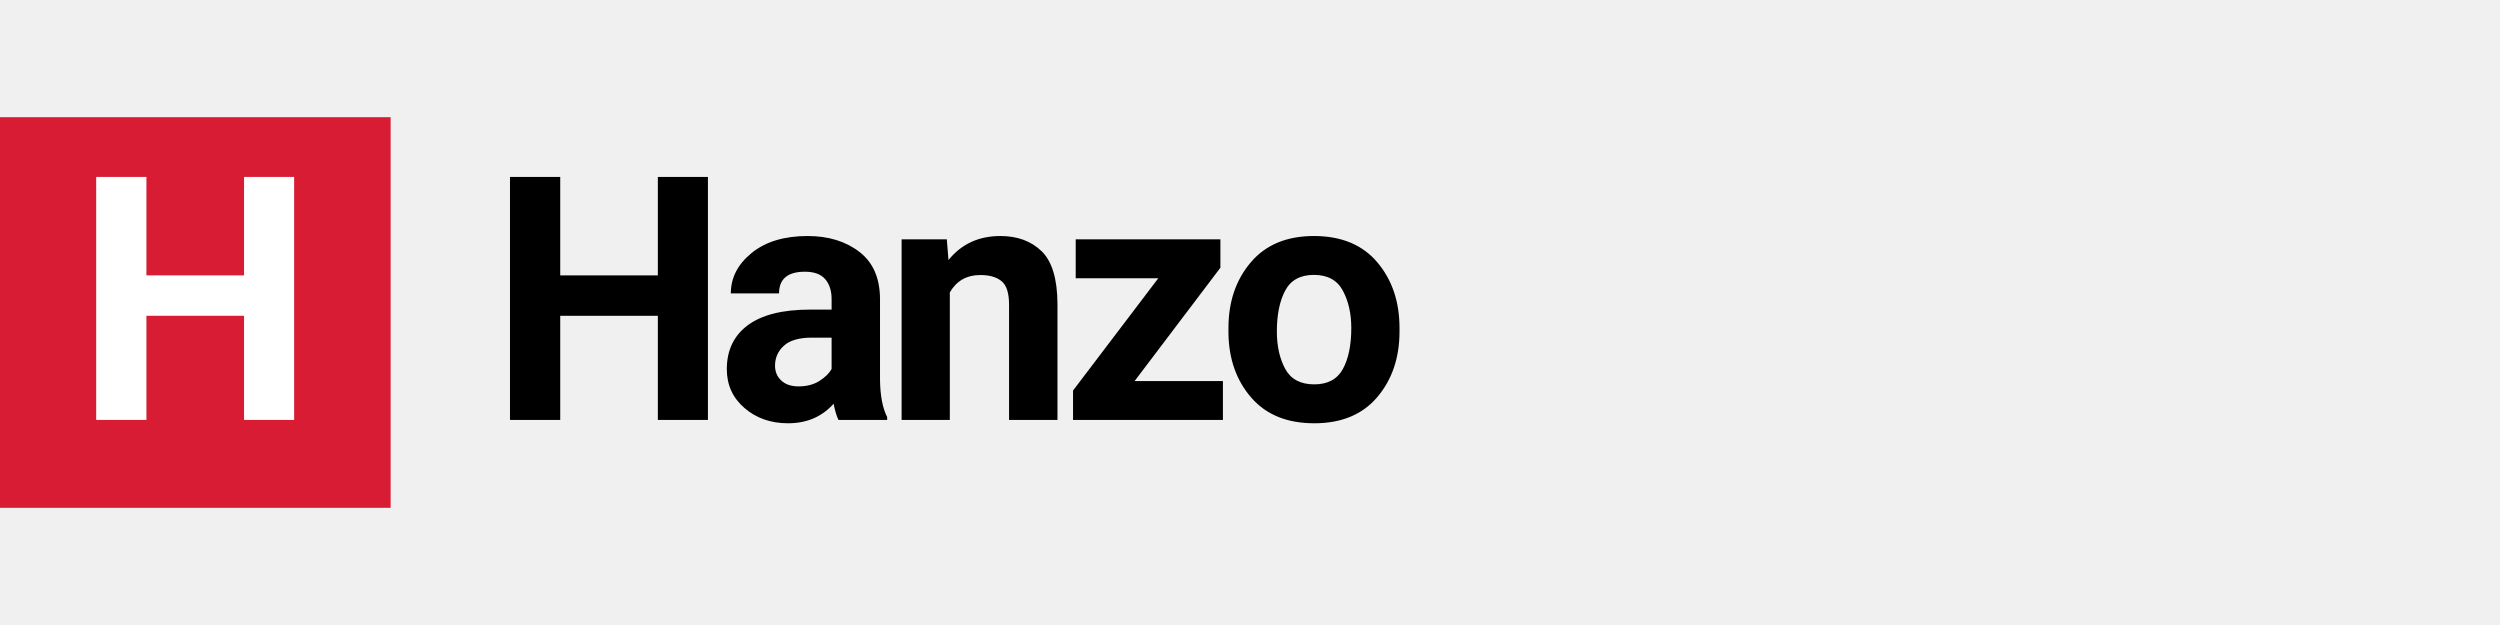
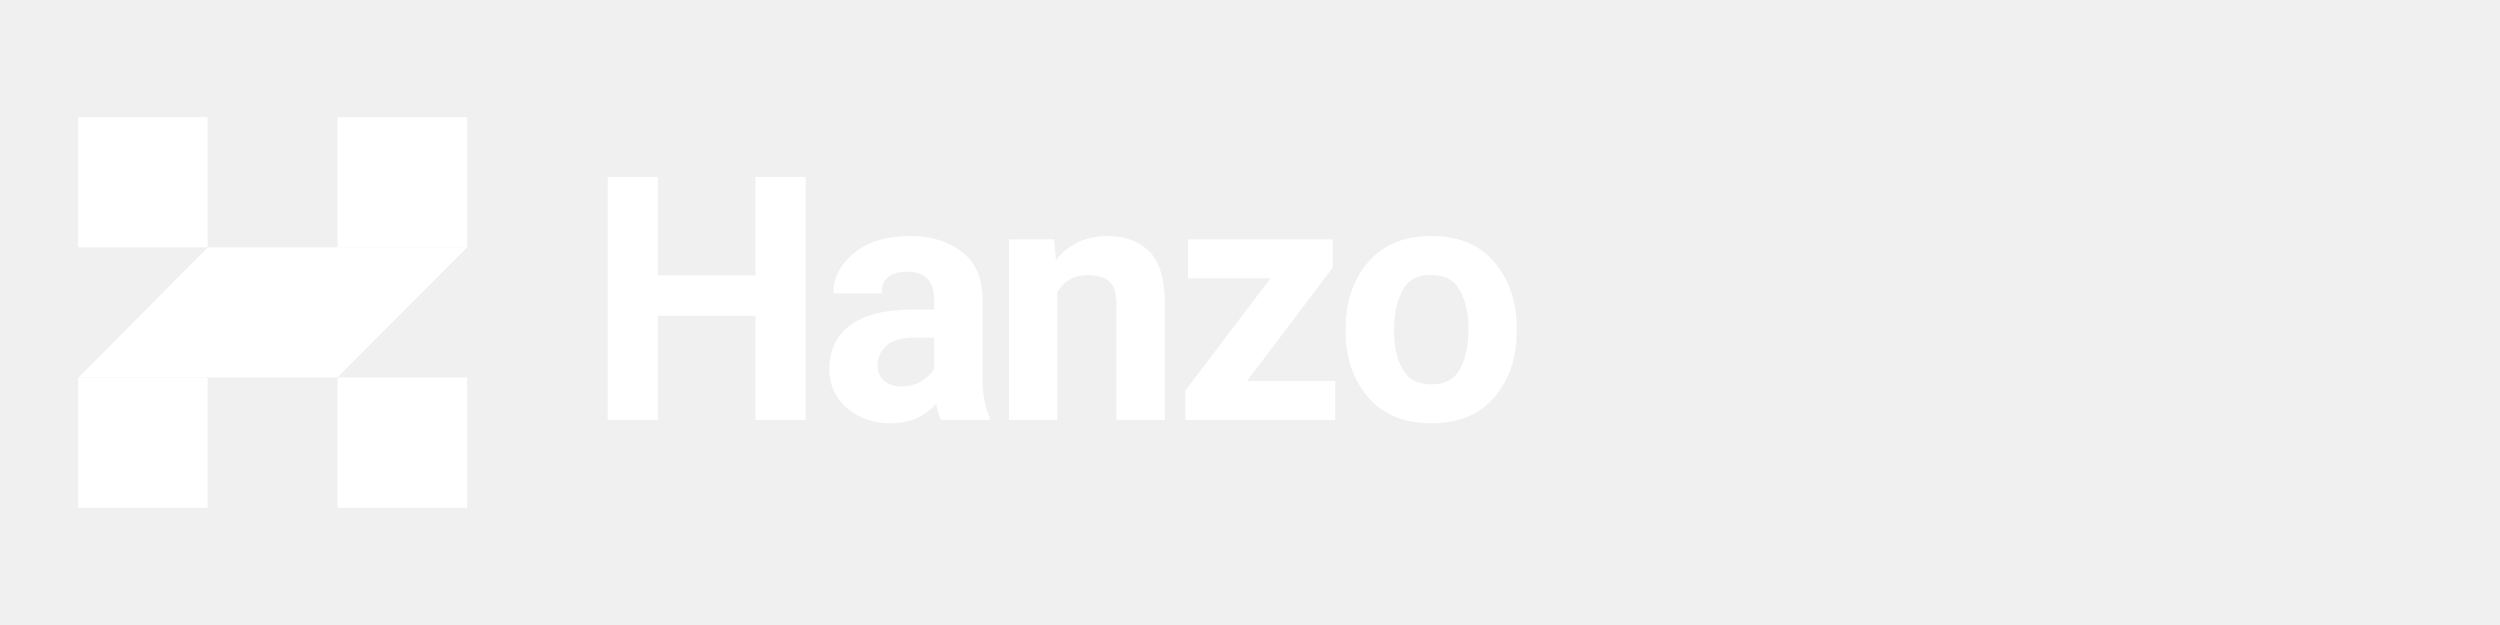
- <svg xmlns="http://www.w3.org/2000/svg" width="1024" height="256" viewBox="0 0 1024 256">
-   <rect x="0" y="48" width="160" height="160" fill="#d81c33" />
-   <text x="80" y="172" font-family="Geist Sans, ui-sans-serif, system-ui, -apple-system, 'Segoe UI', Roboto, sans-serif" font-weight="700" font-size="140" fill="#FFFFFF" text-anchor="middle" letter-spacing="-6">H</text>
-   <text x="200" y="172" font-family="Geist Sans, ui-sans-serif, system-ui, -apple-system, 'Segoe UI', Roboto, sans-serif" font-weight="700" font-size="140" fill="currentColor" letter-spacing="-6">Hanzo</text>
+ <svg xmlns="http://www.w3.org/2000/svg" viewBox="0 0 1024 256">
+   <g transform="translate(32, 48) scale(2.388)">
+     <path d="M22.21 67V44.637H0V67H22.21Z" fill="#ffffff" />
+     <path d="M66.704 22.318H22.253L0.088 44.637H44.463L66.704 22.318Z" fill="#ffffff" />
+     <path d="M22.21 0H0V22.318H22.21V0Z" fill="#ffffff" />
+     <path d="M66.72 0H44.51V22.318H66.72V0Z" fill="#ffffff" />
+     <path d="M66.72 67V44.637H44.51V67H66.72Z" fill="#ffffff" />
+   </g>
+   <text x="240" y="172" font-family="Geist Sans, ui-sans-serif, system-ui, -apple-system, 'Segoe UI', Roboto, sans-serif" font-weight="600" font-size="140" fill="#ffffff" letter-spacing="-4">Hanzo</text>
</svg>
